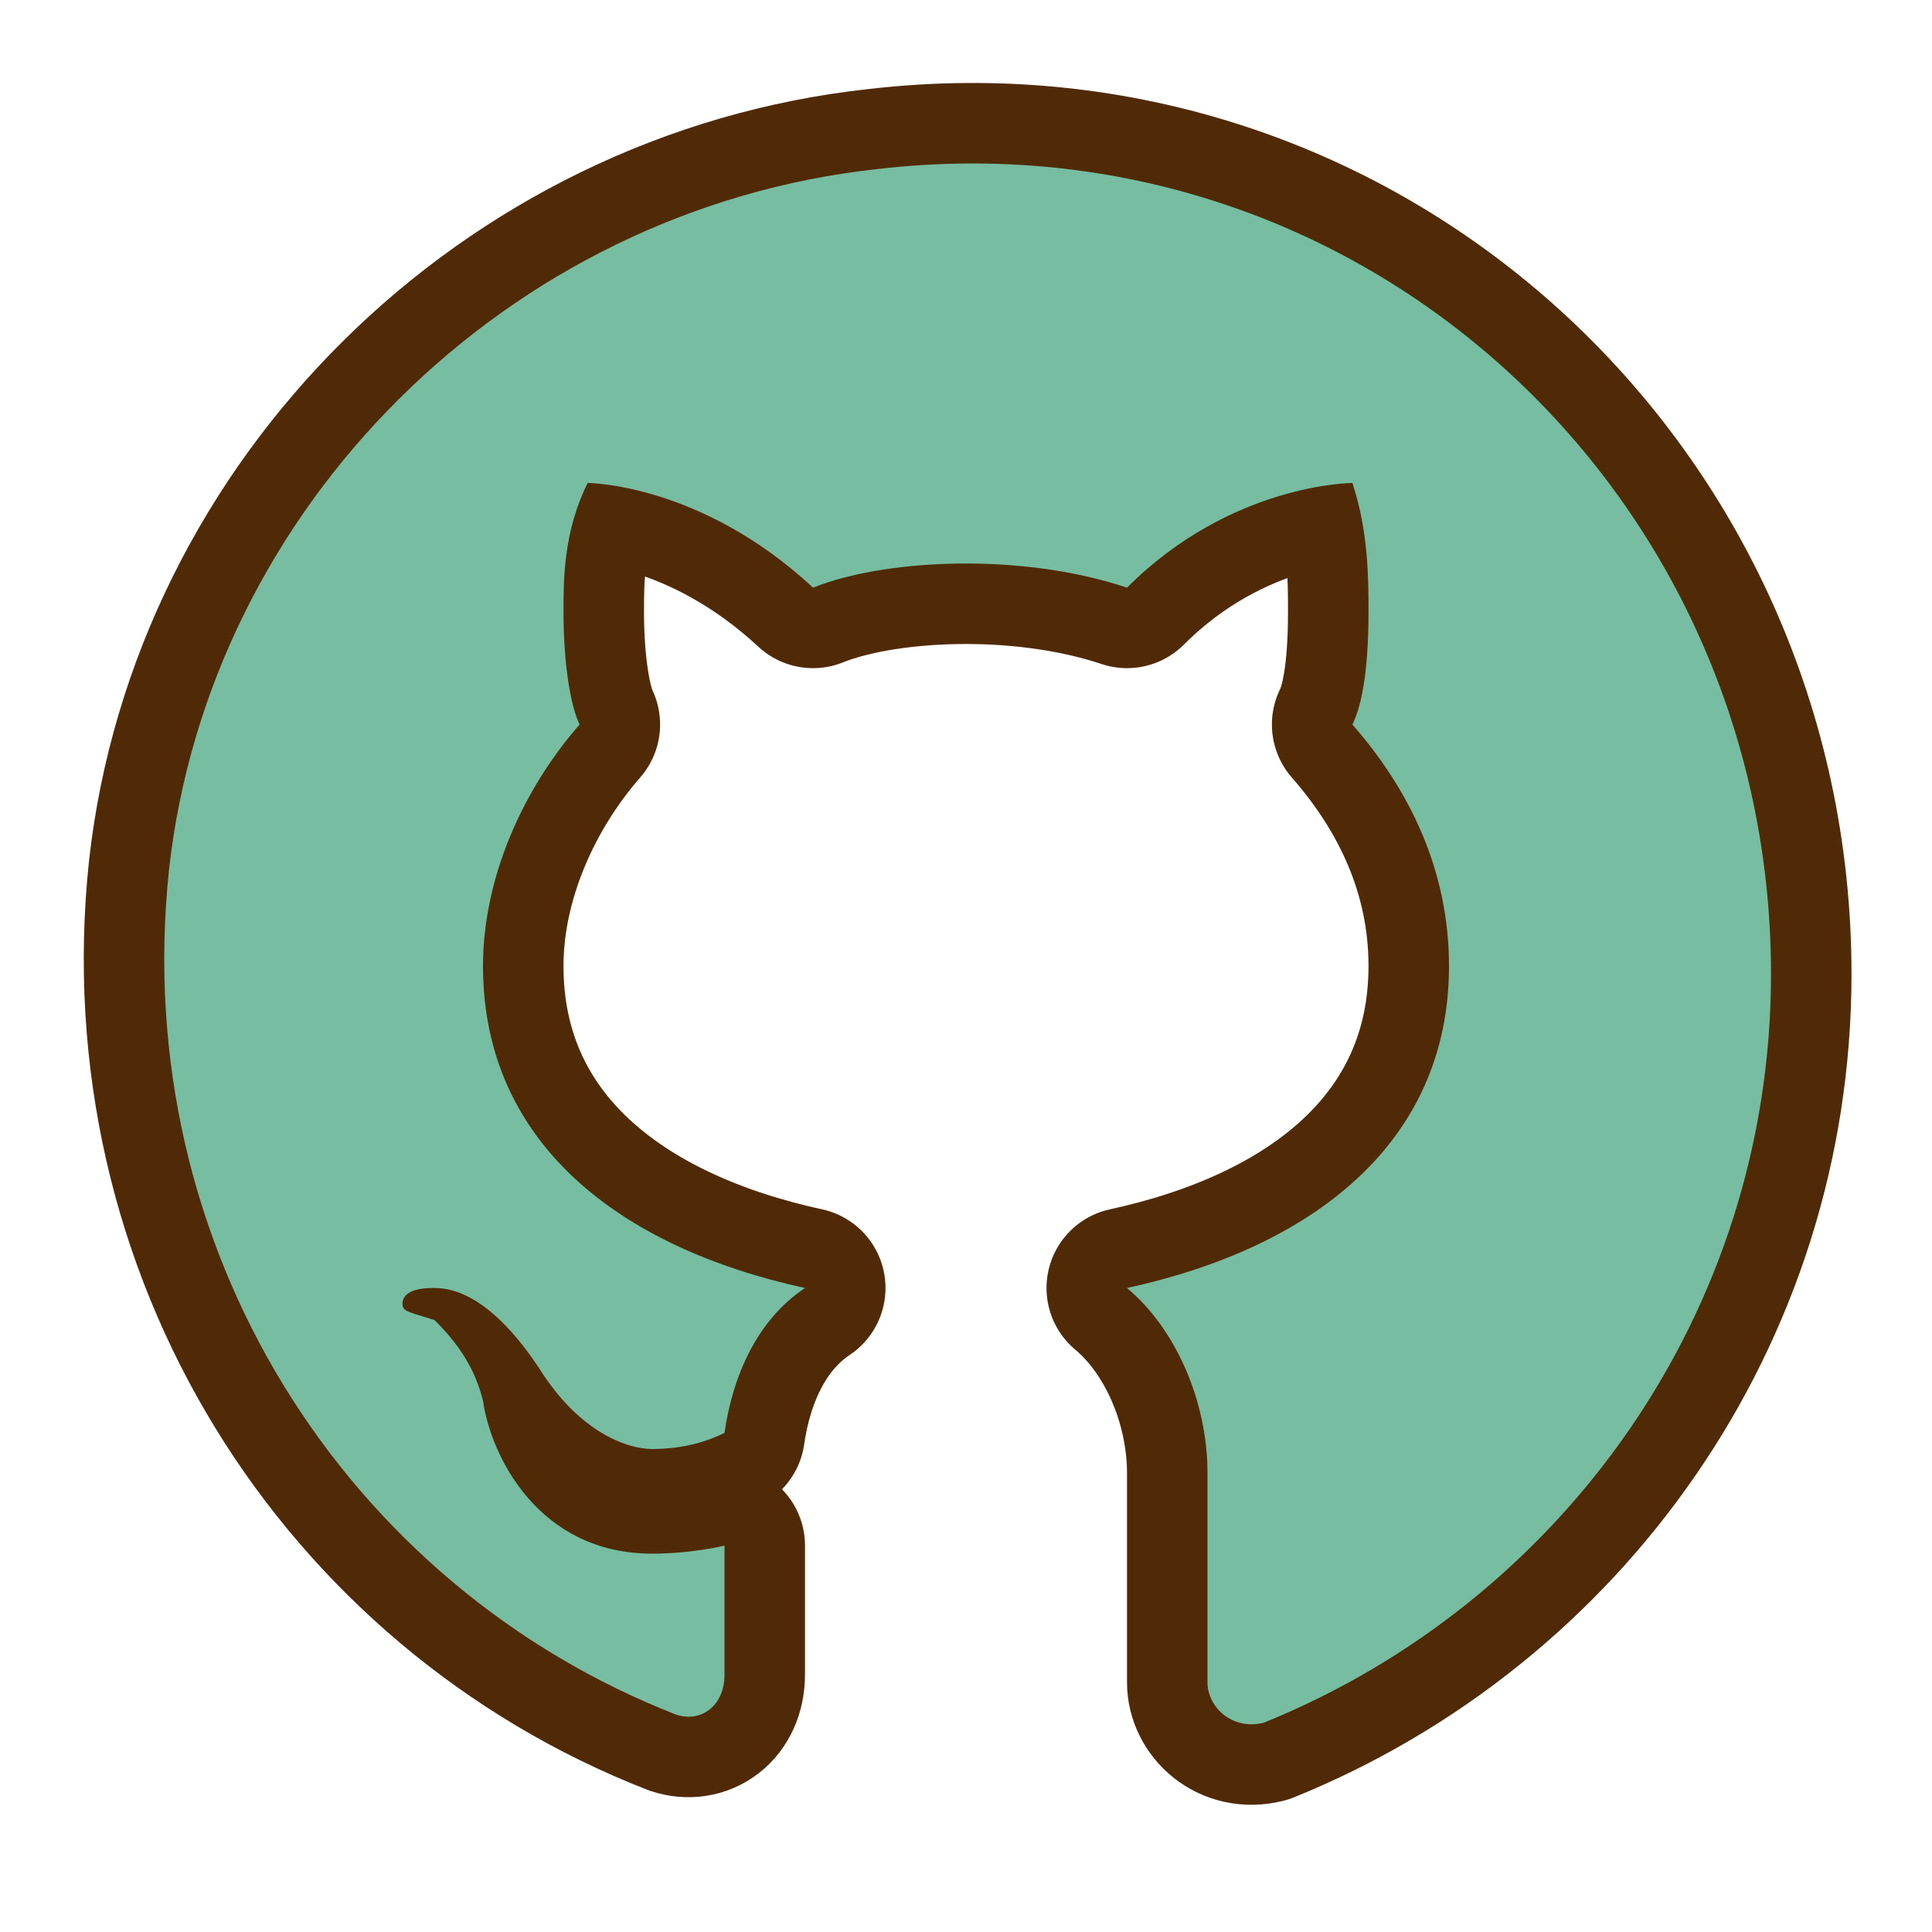
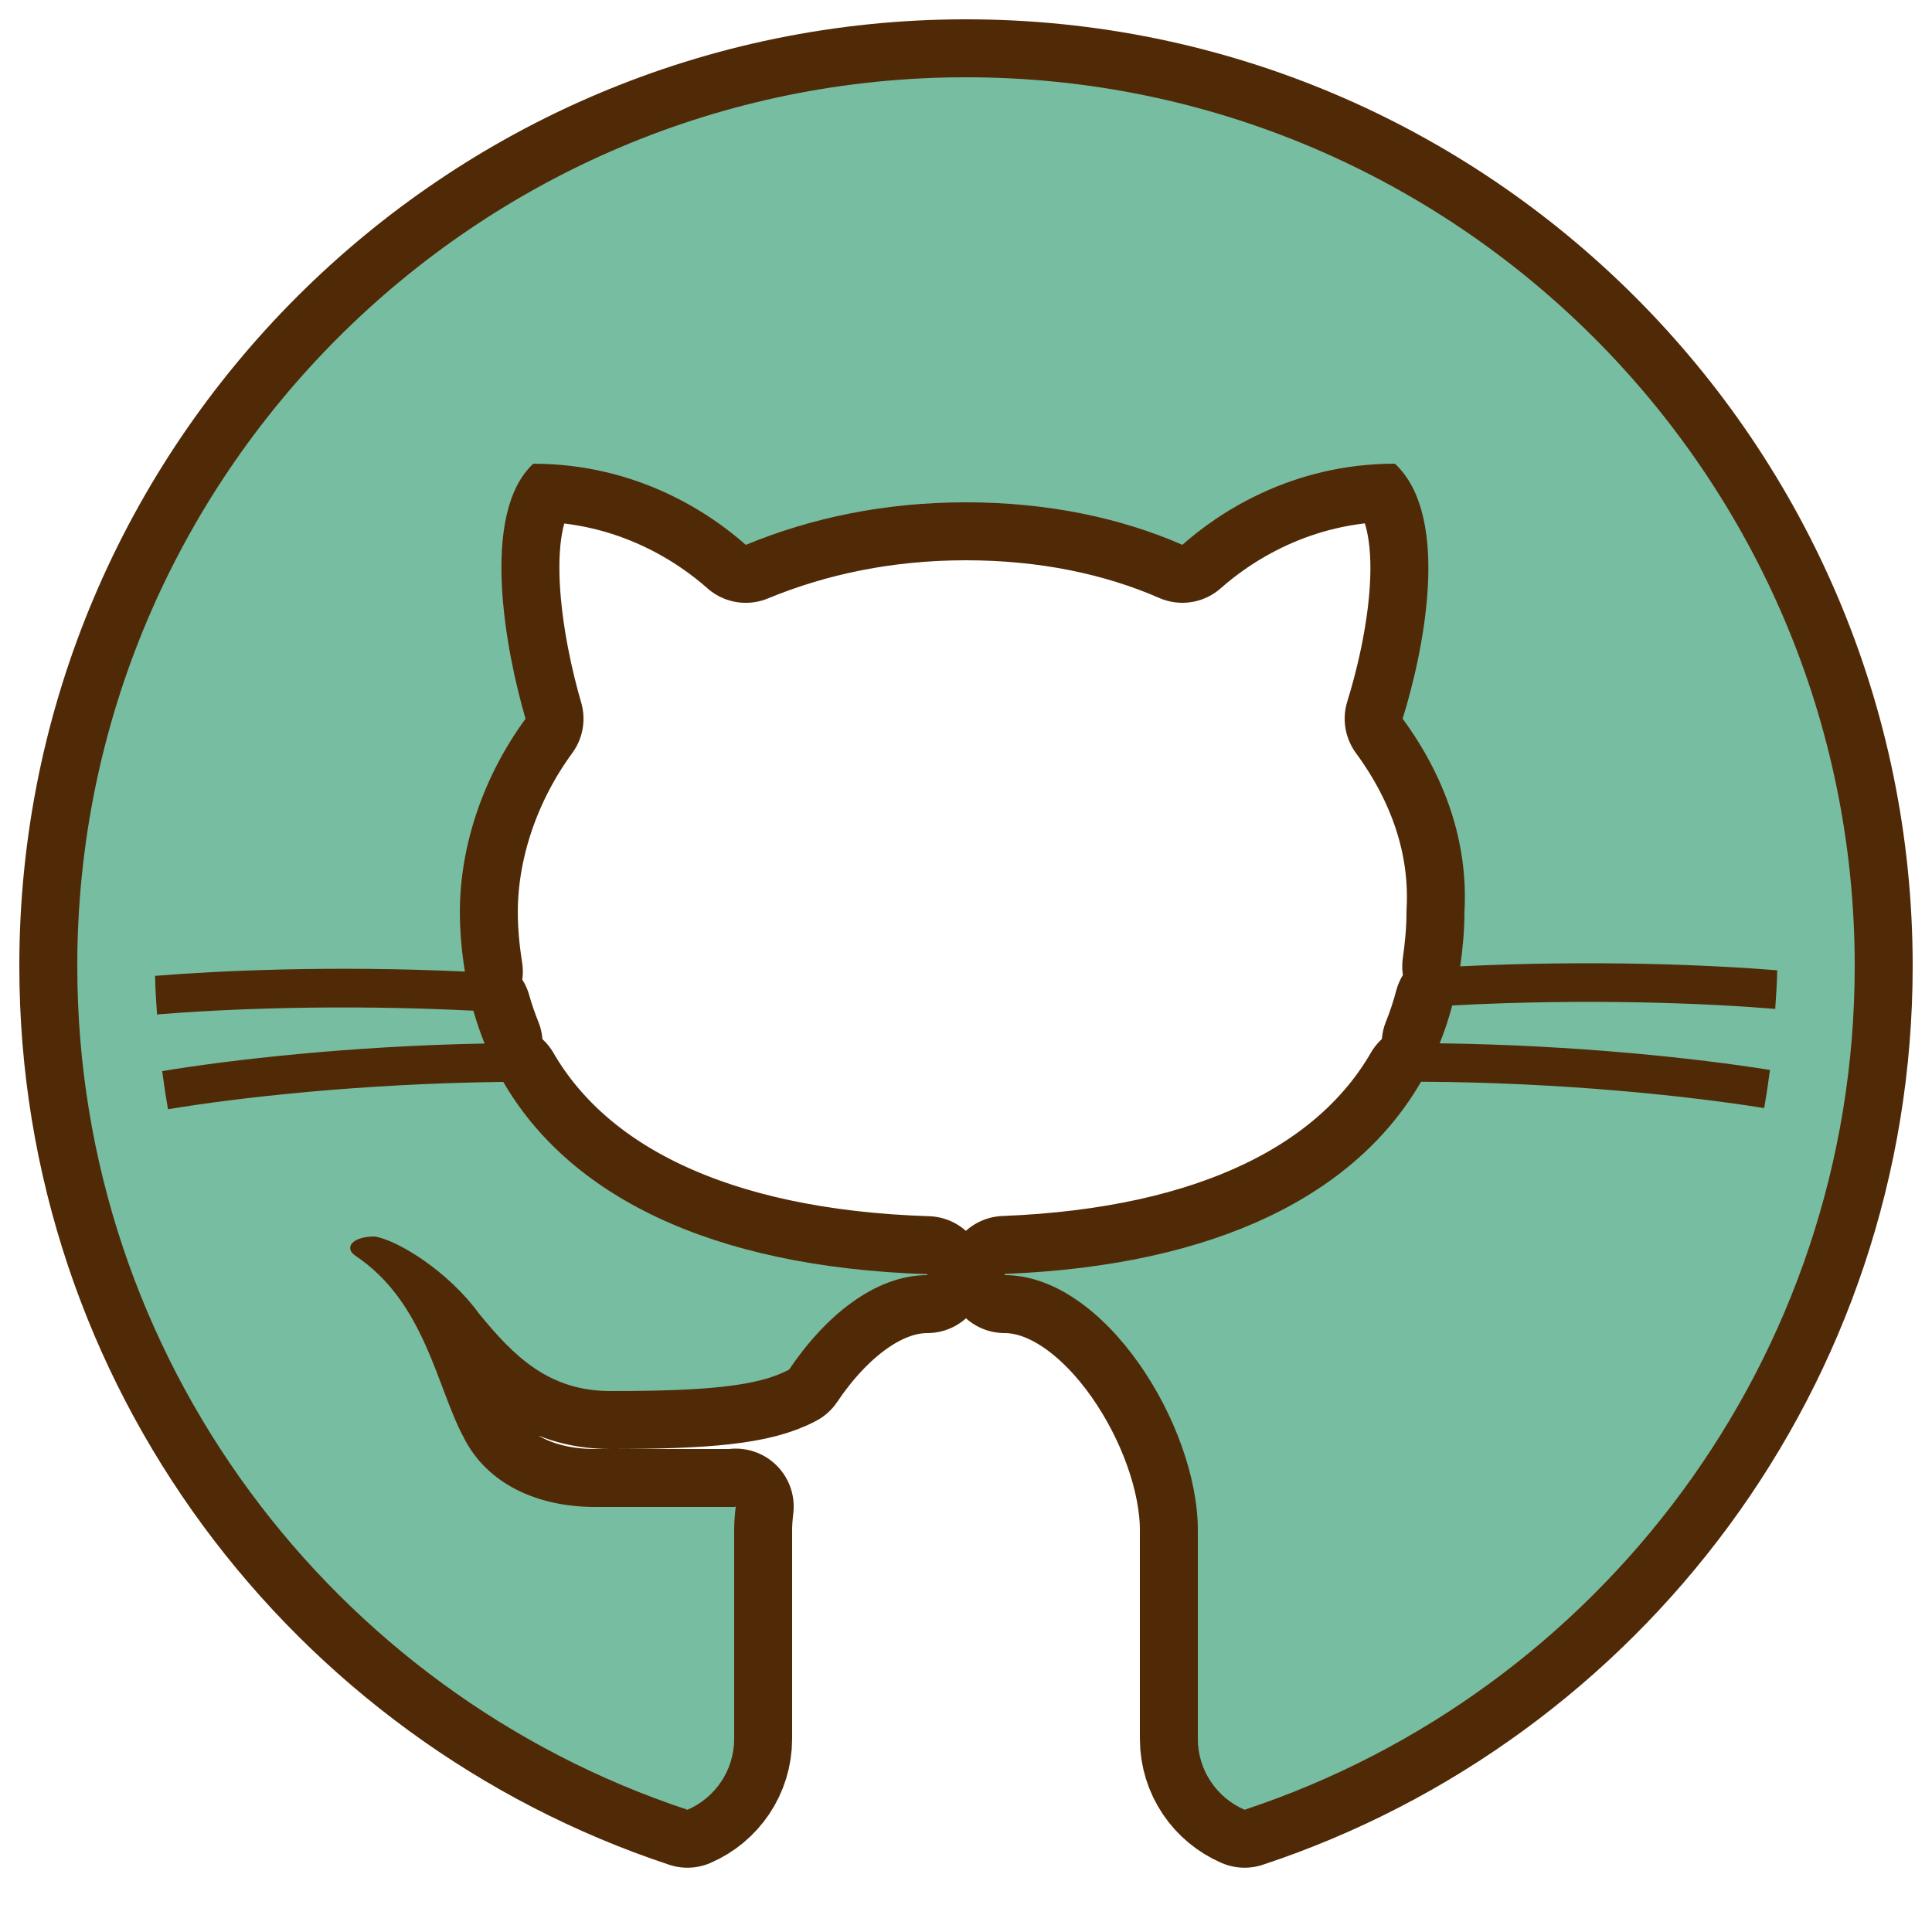
- <svg xmlns="http://www.w3.org/2000/svg" viewBox="0,0,256,256" width="24px" height="24px">
+ <svg xmlns="http://www.w3.org/2000/svg" viewBox="0,0,256,256" width="100px" height="100px">
  <g fill="none" fill-rule="nonzero" stroke="none" stroke-width="none" stroke-linecap="butt" stroke-linejoin="none" stroke-miterlimit="10" stroke-dasharray="" stroke-dashoffset="0" font-family="none" font-weight="none" font-size="none" text-anchor="none" style="mix-blend-mode: normal">
-     <path transform="scale(10.66667,10.66667)" d="M22,12.1c0,4.2 -2.6,7.8 -6.3,9.3c-0.4,0.1 -0.7,-0.2 -0.7,-0.5v-2.6c0,-0.9 -0.4,-1.8 -1,-2.3c2.3,-0.5 4,-1.8 4,-4c0,-1.2 -0.5,-2.2 -1.2,-3c0.1,-0.2 0.2,-0.6 0.2,-1.4c0,-0.4 0,-1 -0.2,-1.6c0,0 -1.5,0 -2.8,1.3c-0.6,-0.2 -1.3,-0.3 -2,-0.3c-0.7,0 -1.4,0.1 -1.9,0.3c-1.4,-1.3 -2.8,-1.3 -2.8,-1.3c-0.3,0.6 -0.3,1.2 -0.3,1.6c0,0.7 0.1,1.2 0.2,1.4c-0.7,0.8 -1.2,1.9 -1.2,3c0,2.2 1.7,3.5 4,4c-0.6,0.4 -0.9,1.1 -1,1.8c-0.2,0.1 -0.5,0.2 -0.9,0.2c-0.3,0 -0.9,-0.2 -1.4,-1c-0.2,-0.3 -0.7,-1 -1.3,-1c-0.1,0 -0.4,0 -0.4,0.2c0,0.1 0.1,0.1 0.4,0.2c0.3,0.3 0.5,0.6 0.6,1c0.1,0.7 0.7,1.9 2.1,1.9c0.5,0 0.9,-0.1 0.9,-0.1v1.6c0,0.4 -0.3,0.6 -0.6,0.5c-4.1,-1.6 -6.8,-5.8 -6.3,-10.5c0.5,-4.5 4.2,-8.2 8.8,-8.7c6,-0.7 11.1,4 11.1,10z" id="strokeMainSVG" fill="#502a07" stroke="#502a07" stroke-width="2" stroke-linejoin="round" />
-     <g transform="scale(10.66667,10.66667)" fill="#77bda1" stroke="none" stroke-width="1" stroke-linejoin="miter">
-       <path d="M10.9,2.1c-4.6,0.5 -8.3,4.2 -8.8,8.7c-0.5,4.7 2.2,8.9 6.3,10.5c0.3,0.1 0.6,-0.1 0.6,-0.5v-1.6c0,0 -0.4,0.1 -0.9,0.1c-1.4,0 -2,-1.2 -2.1,-1.9c-0.1,-0.4 -0.3,-0.7 -0.6,-1c-0.3,-0.1 -0.4,-0.1 -0.4,-0.2c0,-0.2 0.3,-0.2 0.4,-0.2c0.6,0 1.1,0.7 1.3,1c0.5,0.8 1.1,1 1.4,1c0.4,0 0.7,-0.1 0.9,-0.2c0.1,-0.7 0.4,-1.4 1,-1.8c-2.3,-0.5 -4,-1.8 -4,-4c0,-1.1 0.5,-2.2 1.2,-3c-0.1,-0.2 -0.2,-0.7 -0.2,-1.4c0,-0.4 0,-1 0.3,-1.6c0,0 1.4,0 2.8,1.3c0.5,-0.2 1.2,-0.3 1.9,-0.3c0.7,0 1.4,0.1 2,0.3c1.3,-1.3 2.8,-1.3 2.8,-1.3c0.2,0.6 0.2,1.2 0.2,1.6c0,0.8 -0.1,1.2 -0.2,1.4c0.7,0.8 1.2,1.8 1.2,3c0,2.2 -1.7,3.5 -4,4c0.6,0.5 1,1.4 1,2.3v2.6c0,0.3 0.3,0.6 0.7,0.5c3.7,-1.5 6.3,-5.1 6.3,-9.3c0,-6 -5.1,-10.7 -11.1,-10z" />
+     <path transform="scale(5.12,5.12)" d="M2,25c0,-12.682 10.317,-23 23,-23c12.683,0 23,10.318 23,23c0,10.164 -6.63,18.804 -15.791,21.836c-0.711,-0.306 -1.209,-1.013 -1.209,-1.836v-5.4c0,-2.7 -2.4,-6.6 -5,-6.6v-0.031c5.557,-0.219 9.112,-2.096 10.777,-4.974c3.708,0.018 6.967,0.376 8.879,0.682c0.058,-0.326 0.108,-0.655 0.151,-0.987c-1.883,-0.3 -5.002,-0.643 -8.548,-0.689c0.128,-0.317 0.236,-0.644 0.325,-0.98c3.584,-0.191 6.688,-0.049 8.359,0.089c0.018,-0.333 0.049,-0.662 0.051,-0.999c-1.677,-0.136 -4.705,-0.274 -8.204,-0.102c0.065,-0.458 0.11,-0.925 0.11,-1.409c0.1,-1.8 -0.5,-3.5 -1.6,-5c0.5,-1.6 1.3,-5.2 -0.2,-6.6c-2.7,0 -4.6,1.3 -5.5,2.1c-1.6,-0.7 -3.5,-1.1 -5.6,-1.1c-2.1,0 -4,0.4 -5.699,1.101c-0.9,-0.8 -2.8,-2.1 -5.5,-2.1c-1.4,1.3 -0.7,4.9 -0.2,6.6c-1.1,1.5 -1.7,3.3 -1.7,5c0,0.532 0.051,1.043 0.13,1.543c-3.421,-0.159 -6.369,-0.024 -8.018,0.111c0.004,0.336 0.031,0.667 0.051,0.999c1.646,-0.136 4.676,-0.275 8.187,-0.097c0.082,0.29 0.179,0.573 0.291,0.849c-3.502,0.067 -6.548,0.418 -8.345,0.714c0.043,0.331 0.093,0.66 0.151,0.987c1.821,-0.302 5.012,-0.665 8.677,-0.707c1.686,2.909 5.307,4.793 10.975,4.975v0.025c-1.351,0 -2.644,1.056 -3.578,2.445c-0.802,0.43 -2.135,0.555 -4.622,0.555c-1.6,0 -2.5,-0.9 -3.4,-2c-0.8,-1.1 -2.1,-1.9 -2.7,-2c-0.6,0 -0.8,0.3 -0.5,0.5c1.8,1.2 2.1,3.4 2.8,4.7c0.6,1.2 1.9,1.8 3.4,1.8c0.6,0 3.6,0 3.6,0c0.014,-0.003 0.027,-0.006 0.041,-0.01c-0.025,0.208 -0.041,0.413 -0.041,0.61v5.4c0,0.823 -0.498,1.53 -1.209,1.836c-9.161,-3.032 -15.791,-11.672 -15.791,-21.836z" id="strokeMainSVG" fill="#502a07" stroke="#502a07" stroke-width="3" stroke-linejoin="round" />
+     <g transform="scale(5.12,5.12)" fill="#77bda1" stroke="none" stroke-width="1" stroke-linejoin="miter">
+       <path d="M17.791,46.836c0.711,-0.306 1.209,-1.013 1.209,-1.836v-5.4c0,-0.197 0.016,-0.402 0.041,-0.61c-0.014,0.004 -0.027,0.007 -0.041,0.01c0,0 -3,0 -3.6,0c-1.5,0 -2.8,-0.6 -3.4,-1.8c-0.7,-1.3 -1,-3.5 -2.8,-4.7c-0.3,-0.2 -0.1,-0.5 0.5,-0.5c0.6,0.1 1.9,0.9 2.7,2c0.9,1.1 1.8,2 3.4,2c2.487,0 3.82,-0.125 4.622,-0.555c0.934,-1.389 2.227,-2.445 3.578,-2.445v-0.025c-5.668,-0.182 -9.289,-2.066 -10.975,-4.975c-3.665,0.042 -6.856,0.405 -8.677,0.707c-0.058,-0.327 -0.108,-0.656 -0.151,-0.987c1.797,-0.296 4.843,-0.647 8.345,-0.714c-0.112,-0.276 -0.209,-0.559 -0.291,-0.849c-3.511,-0.178 -6.541,-0.039 -8.187,0.097c-0.02,-0.332 -0.047,-0.663 -0.051,-0.999c1.649,-0.135 4.597,-0.27 8.018,-0.111c-0.079,-0.5 -0.13,-1.011 -0.13,-1.543c0,-1.7 0.6,-3.5 1.7,-5c-0.5,-1.7 -1.2,-5.3 0.2,-6.6c2.7,0 4.6,1.3 5.5,2.1c1.699,-0.701 3.599,-1.101 5.699,-1.101c2.1,0 4,0.4 5.6,1.1c0.9,-0.8 2.8,-2.1 5.5,-2.1c1.5,1.4 0.7,5 0.2,6.6c1.1,1.5 1.7,3.2 1.6,5c0,0.484 -0.045,0.951 -0.11,1.409c3.499,-0.172 6.527,-0.034 8.204,0.102c-0.002,0.337 -0.033,0.666 -0.051,0.999c-1.671,-0.138 -4.775,-0.28 -8.359,-0.089c-0.089,0.336 -0.197,0.663 -0.325,0.98c3.546,0.046 6.665,0.389 8.548,0.689c-0.043,0.332 -0.093,0.661 -0.151,0.987c-1.912,-0.306 -5.171,-0.664 -8.879,-0.682c-1.665,2.878 -5.22,4.755 -10.777,4.974v0.031c2.6,0 5,3.9 5,6.6v5.4c0,0.823 0.498,1.53 1.209,1.836c9.161,-3.032 15.791,-11.672 15.791,-21.836c0,-12.682 -10.317,-23 -23,-23c-12.683,0 -23,10.318 -23,23c0,10.164 6.63,18.804 15.791,21.836z" />
    </g>
  </g>
</svg>
